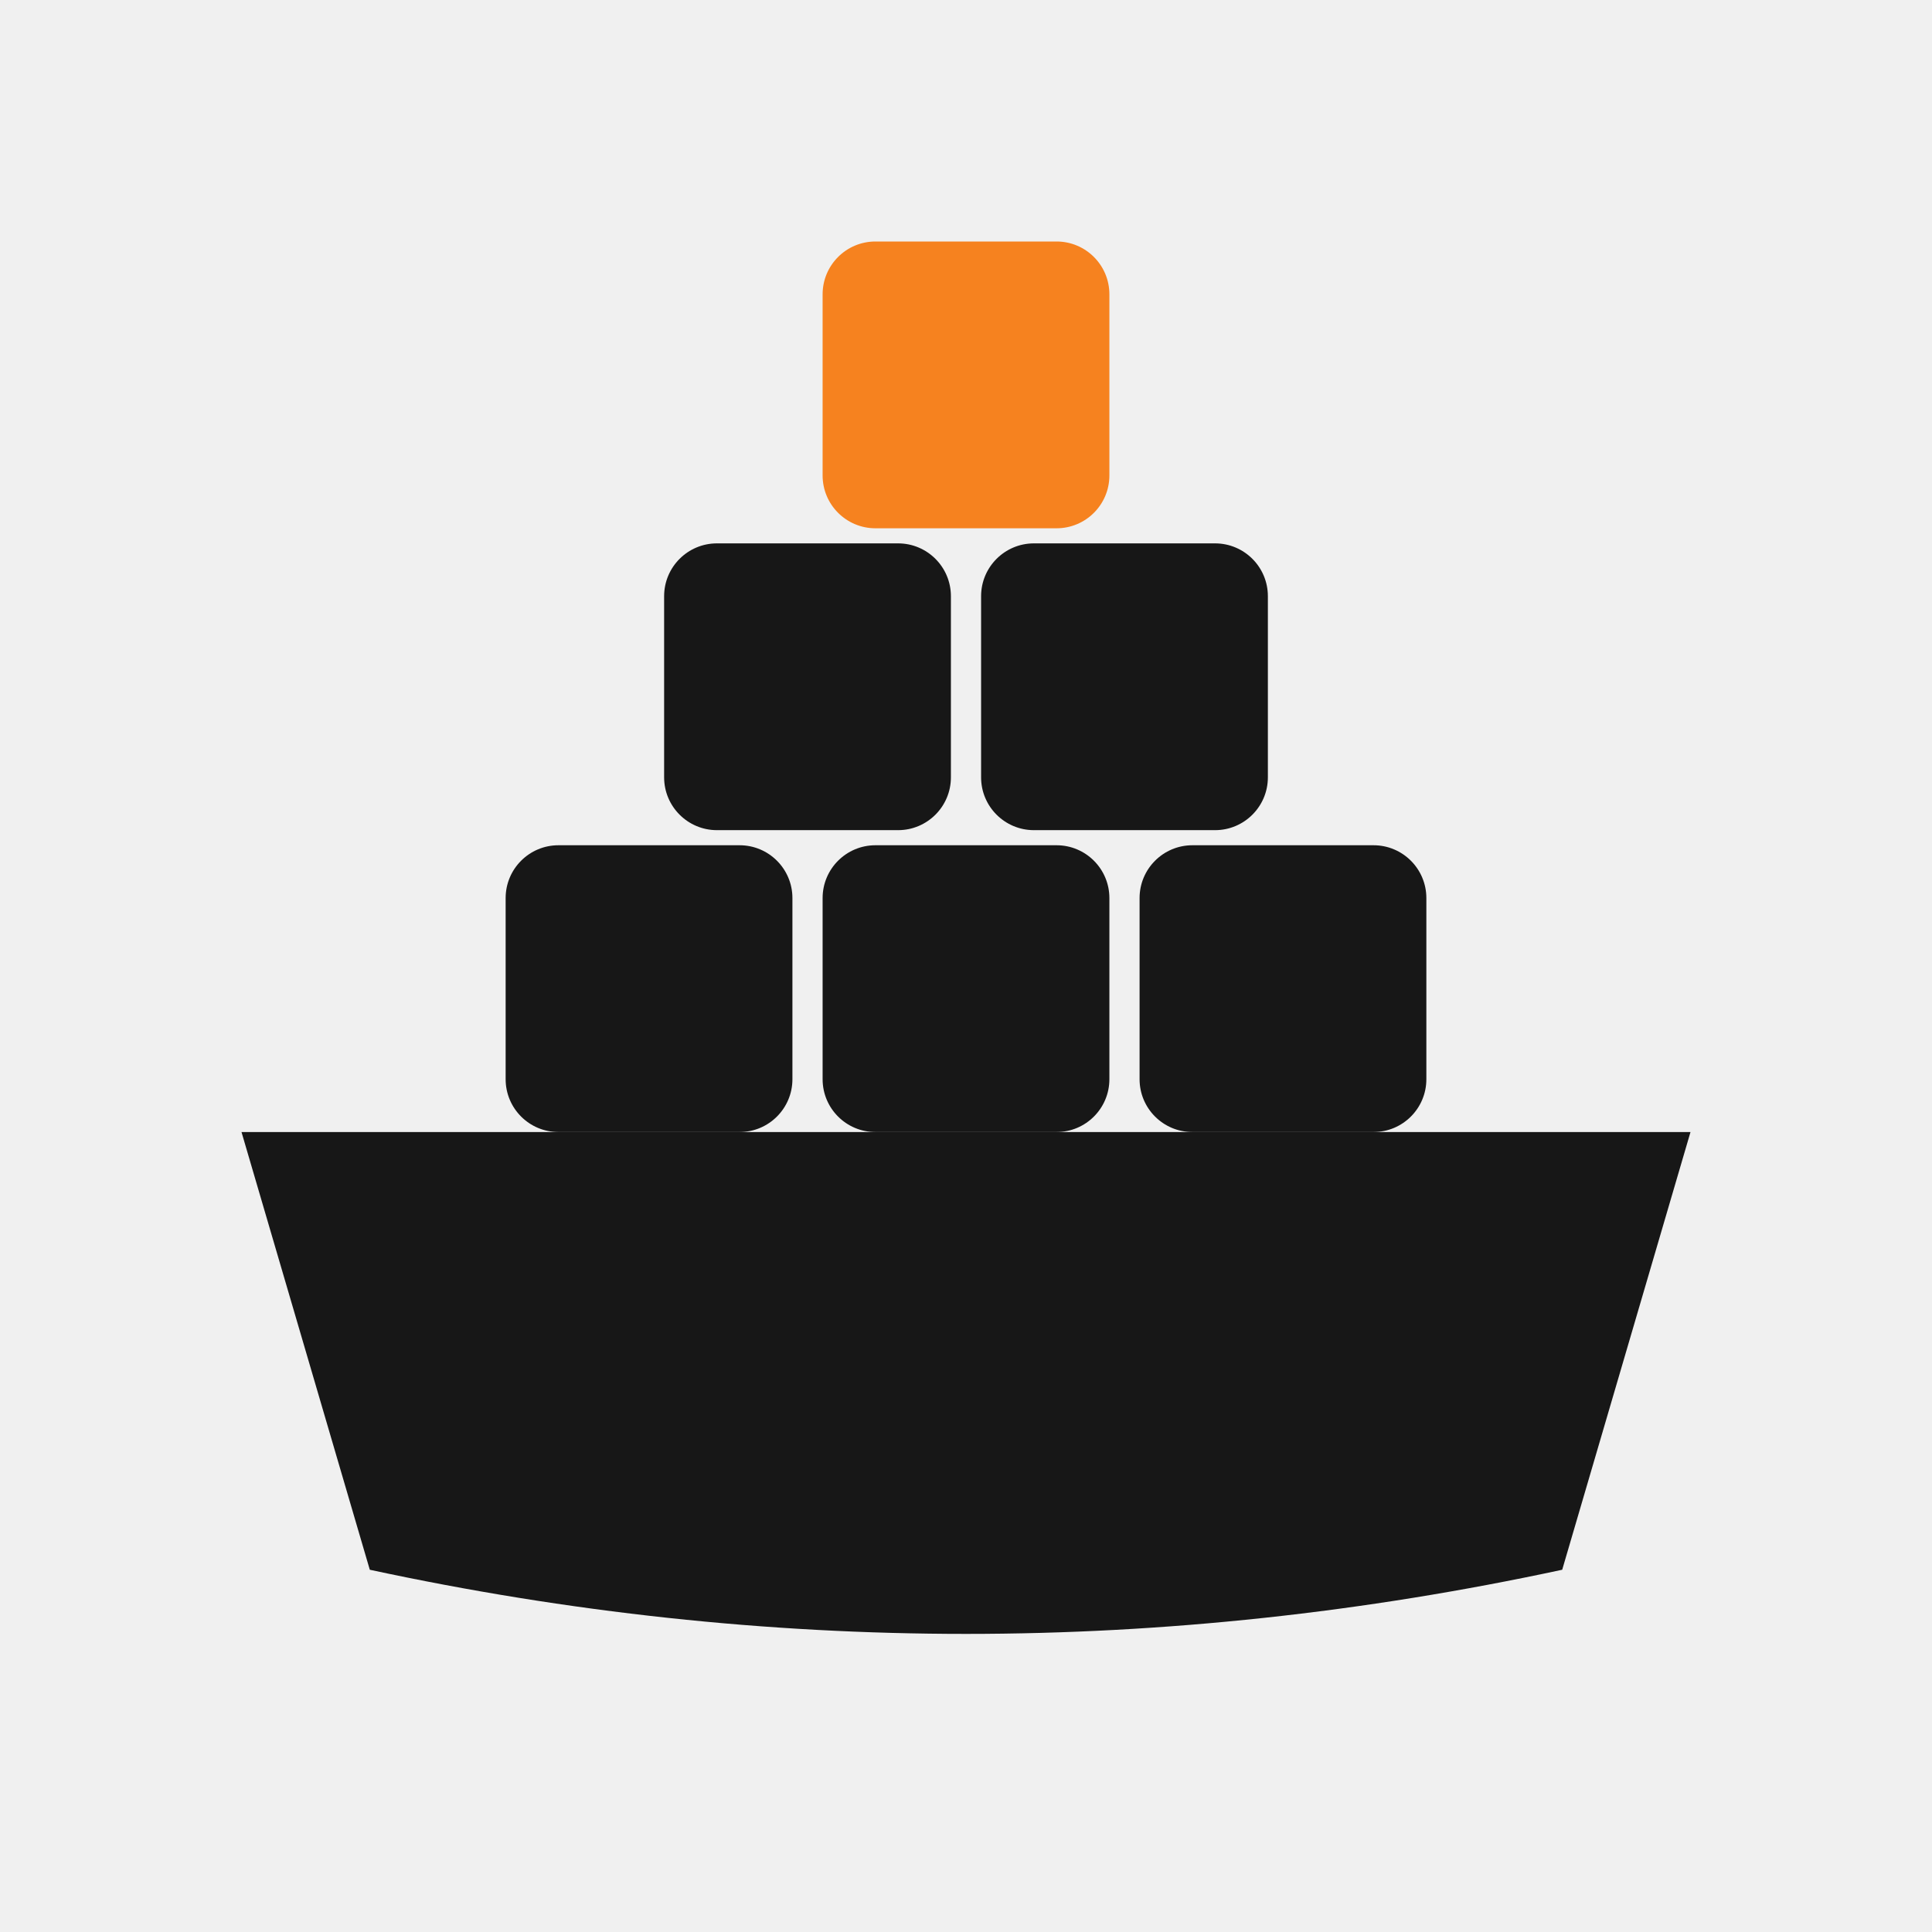
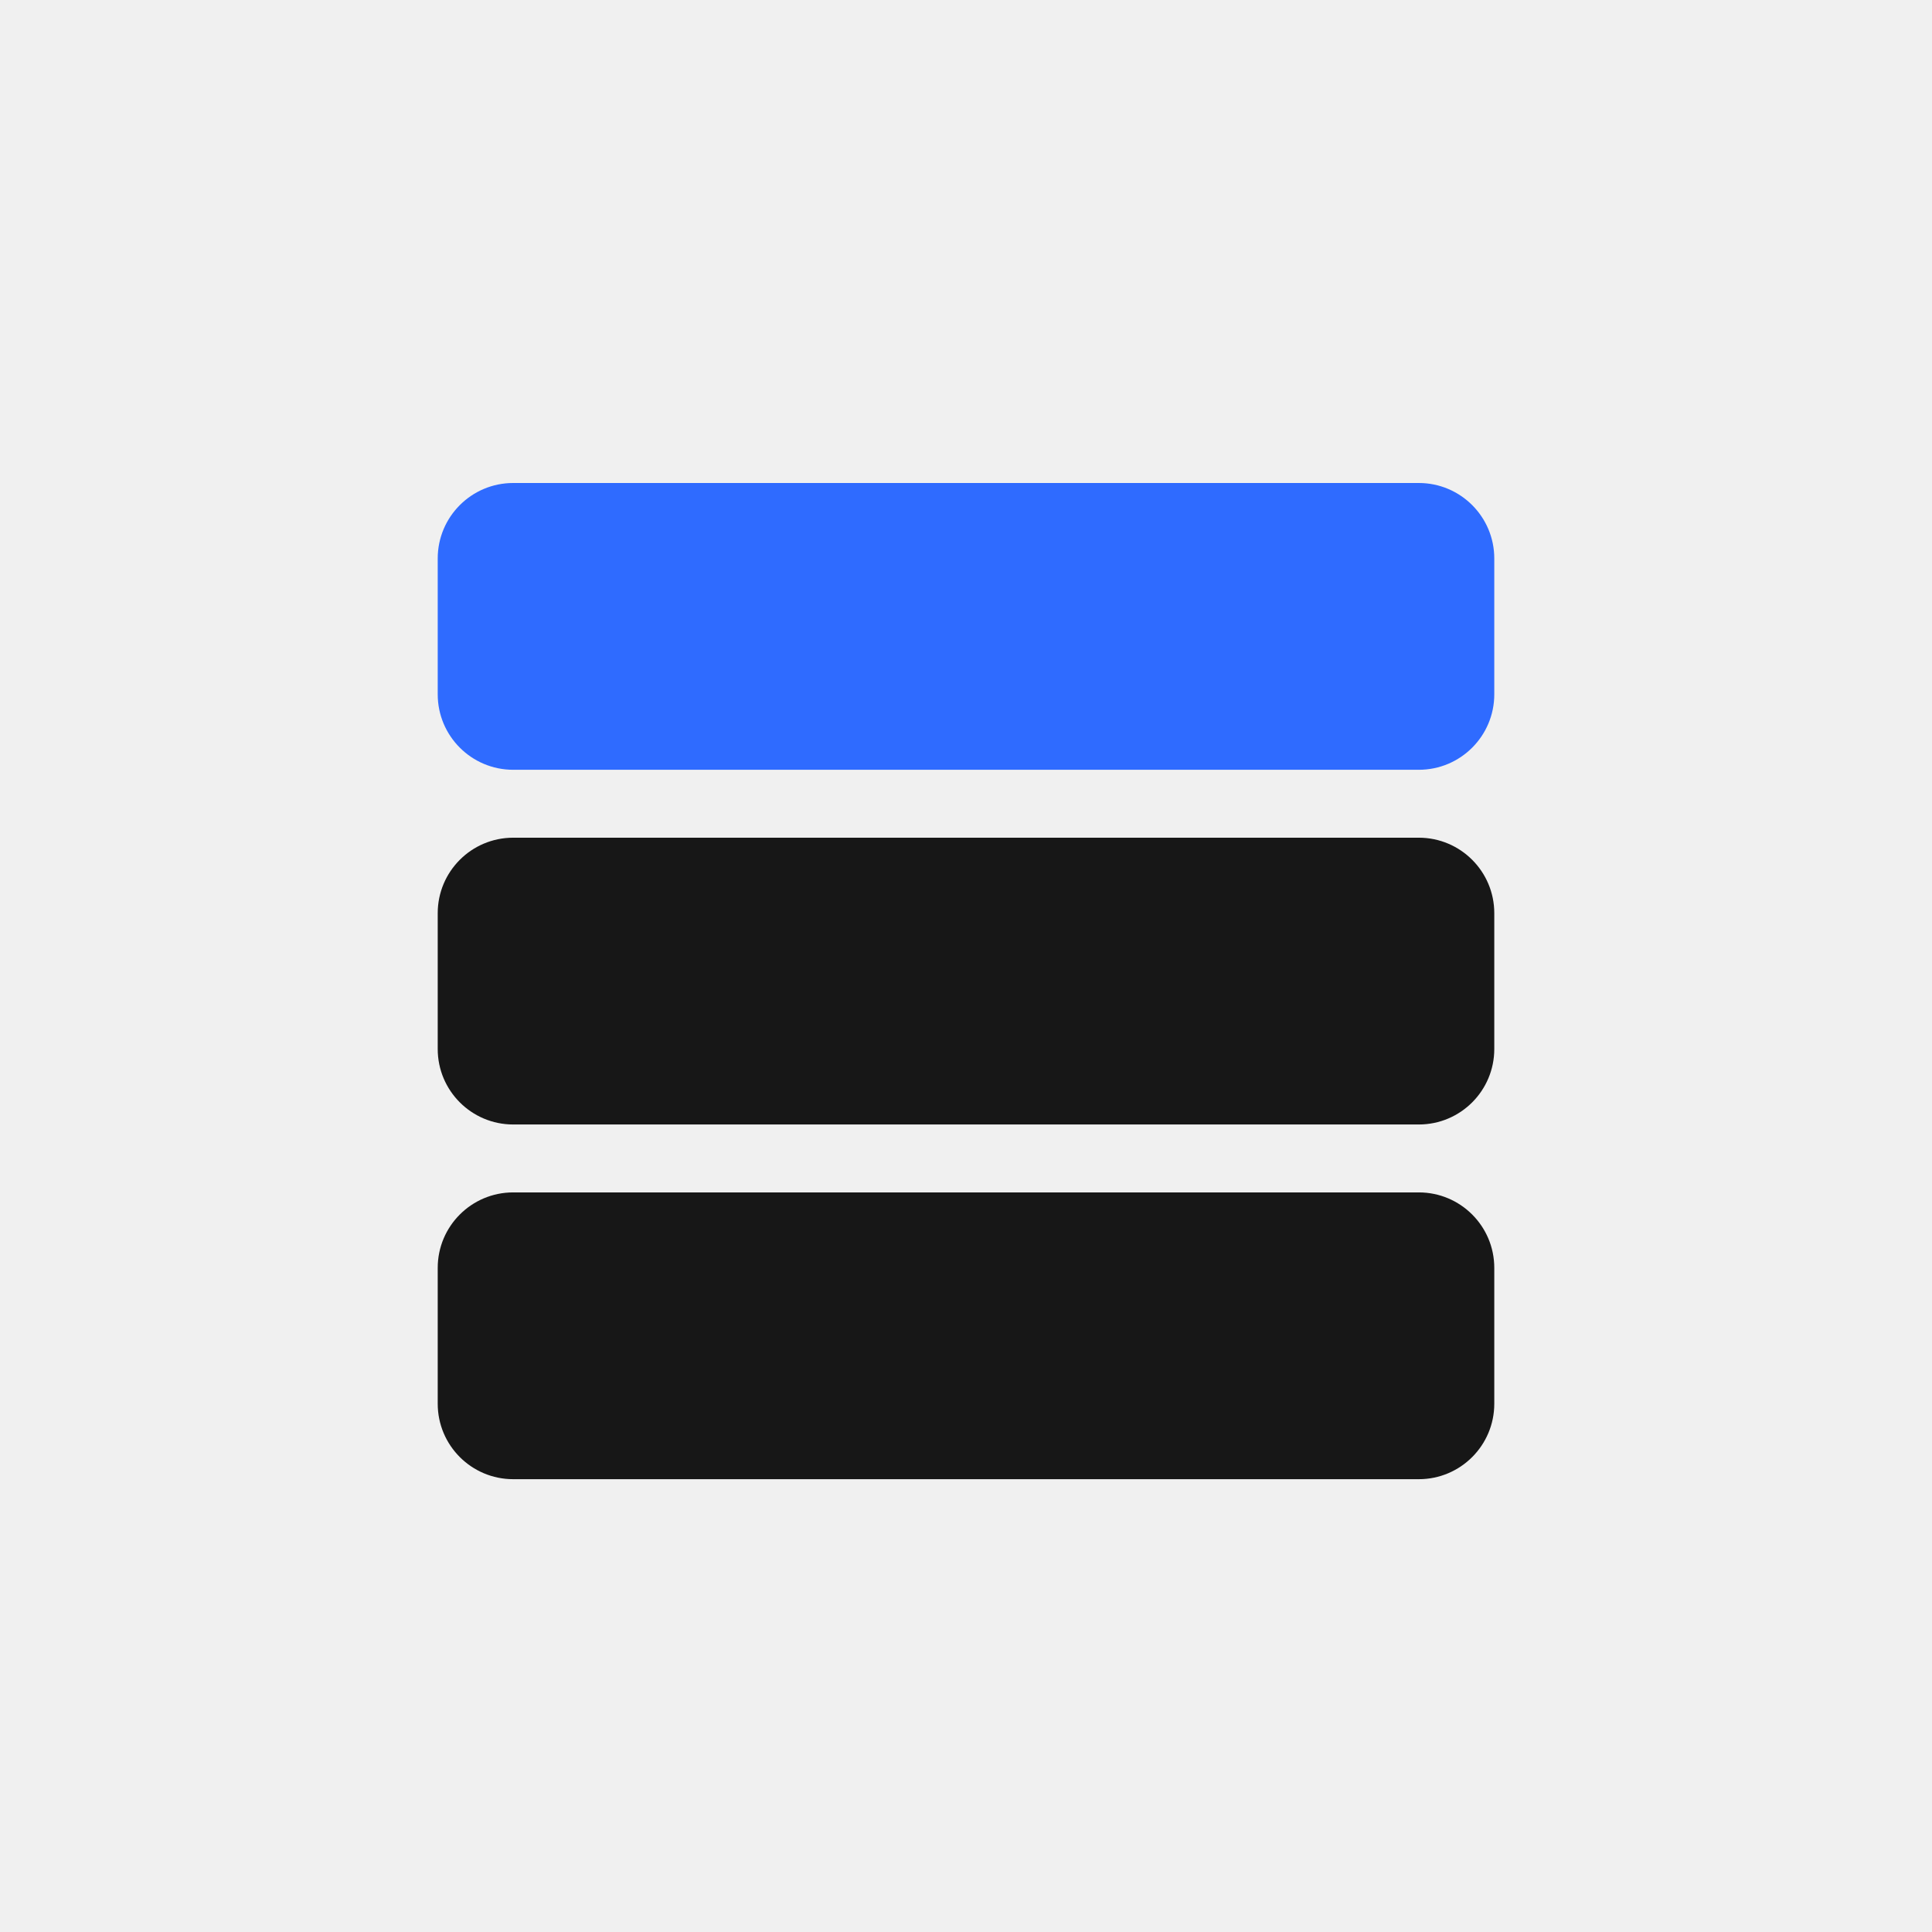
<svg xmlns="http://www.w3.org/2000/svg" viewBox="0 0 512 512" width="512" height="512" role="img" aria-label="Docklands">
  <style>
    .ink { fill: #171717; }
    @media (prefers-color-scheme: dark) { .ink { fill: #FFFFFF; } }
  </style>
-   <path class="ink" d="M64 300 H448 L414 416 Q256 450 98 416 L64 300 Z" />
-   <rect class="ink" x="134" y="224" width="76" height="76" rx="14" />
-   <rect class="ink" x="218" y="224" width="76" height="76" rx="14" />
-   <rect class="ink" x="302" y="224" width="76" height="76" rx="14" />
-   <rect class="ink" x="176" y="144" width="76" height="76" rx="14" />
-   <rect class="ink" x="260" y="144" width="76" height="76" rx="14" />
-   <rect x="218" y="64" width="76" height="76" rx="14" fill="#F6821F" />
+   <rect class="ink" x="116" y="316" width="280" height="76" rx="20" />
+   <rect class="ink" x="116" y="222" width="280" height="76" rx="20" />
+   <rect x="116" y="128" width="280" height="76" rx="20" fill="#2F6BFF" />
</svg>
